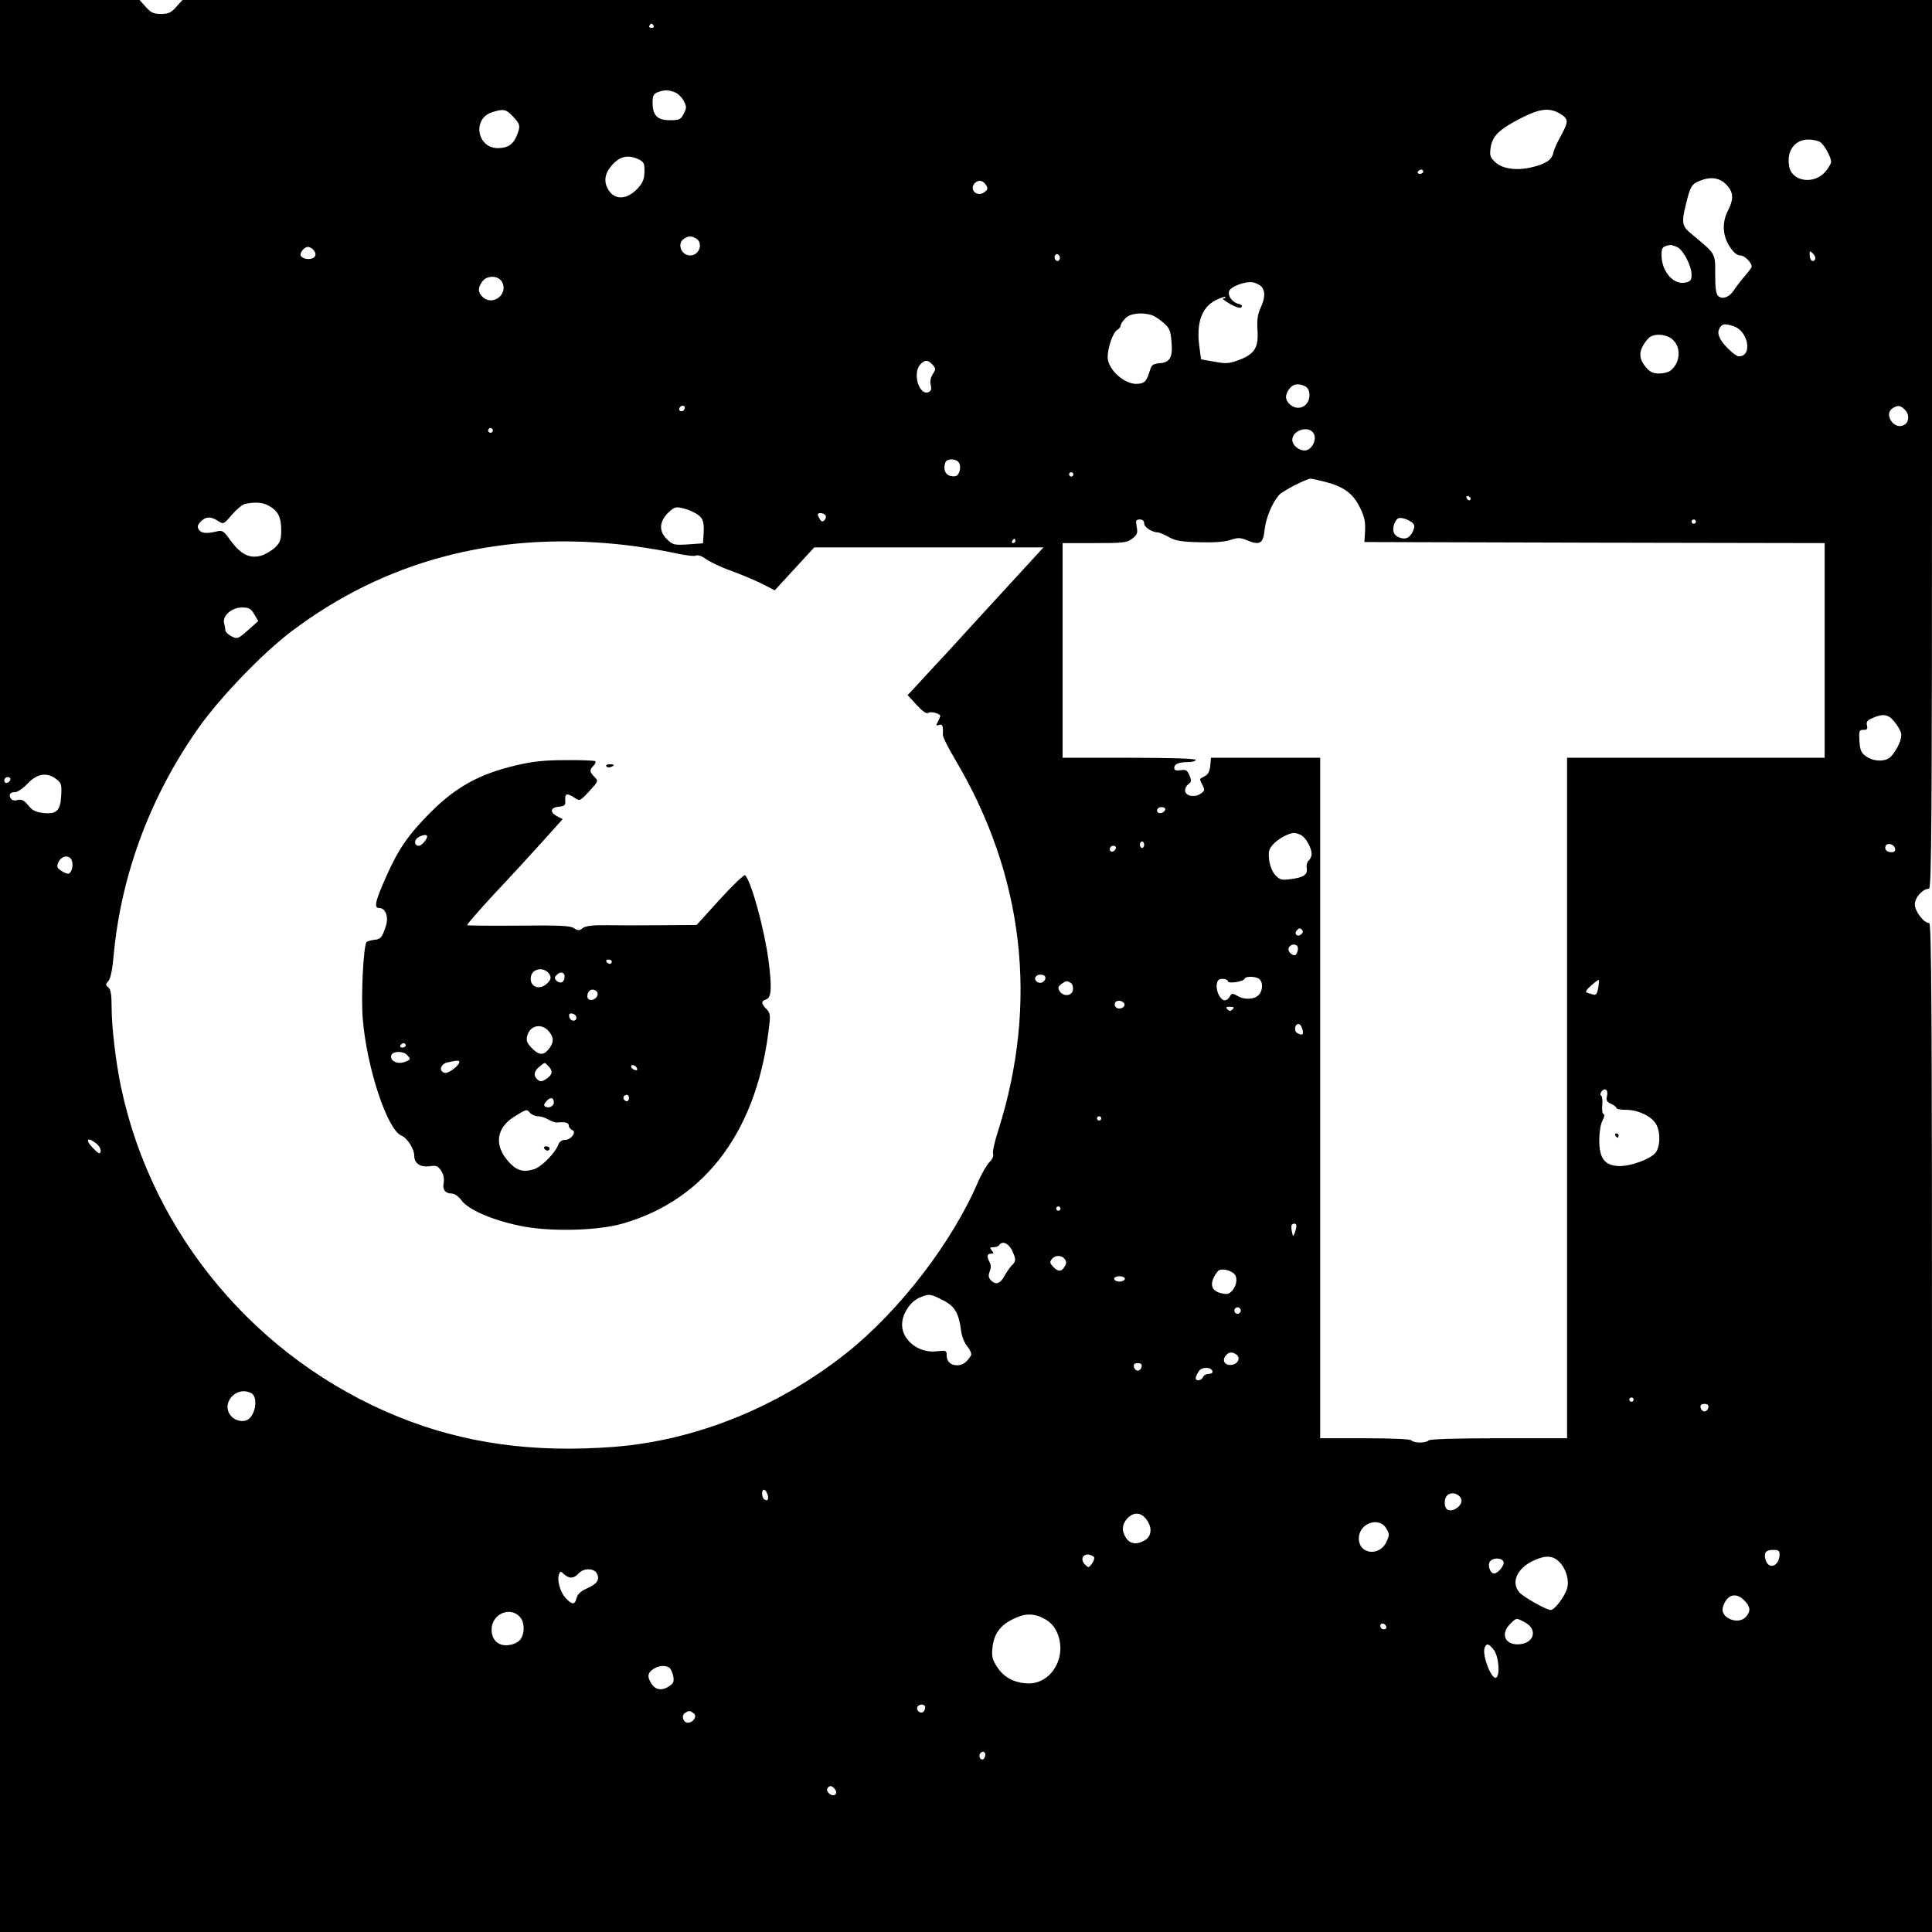
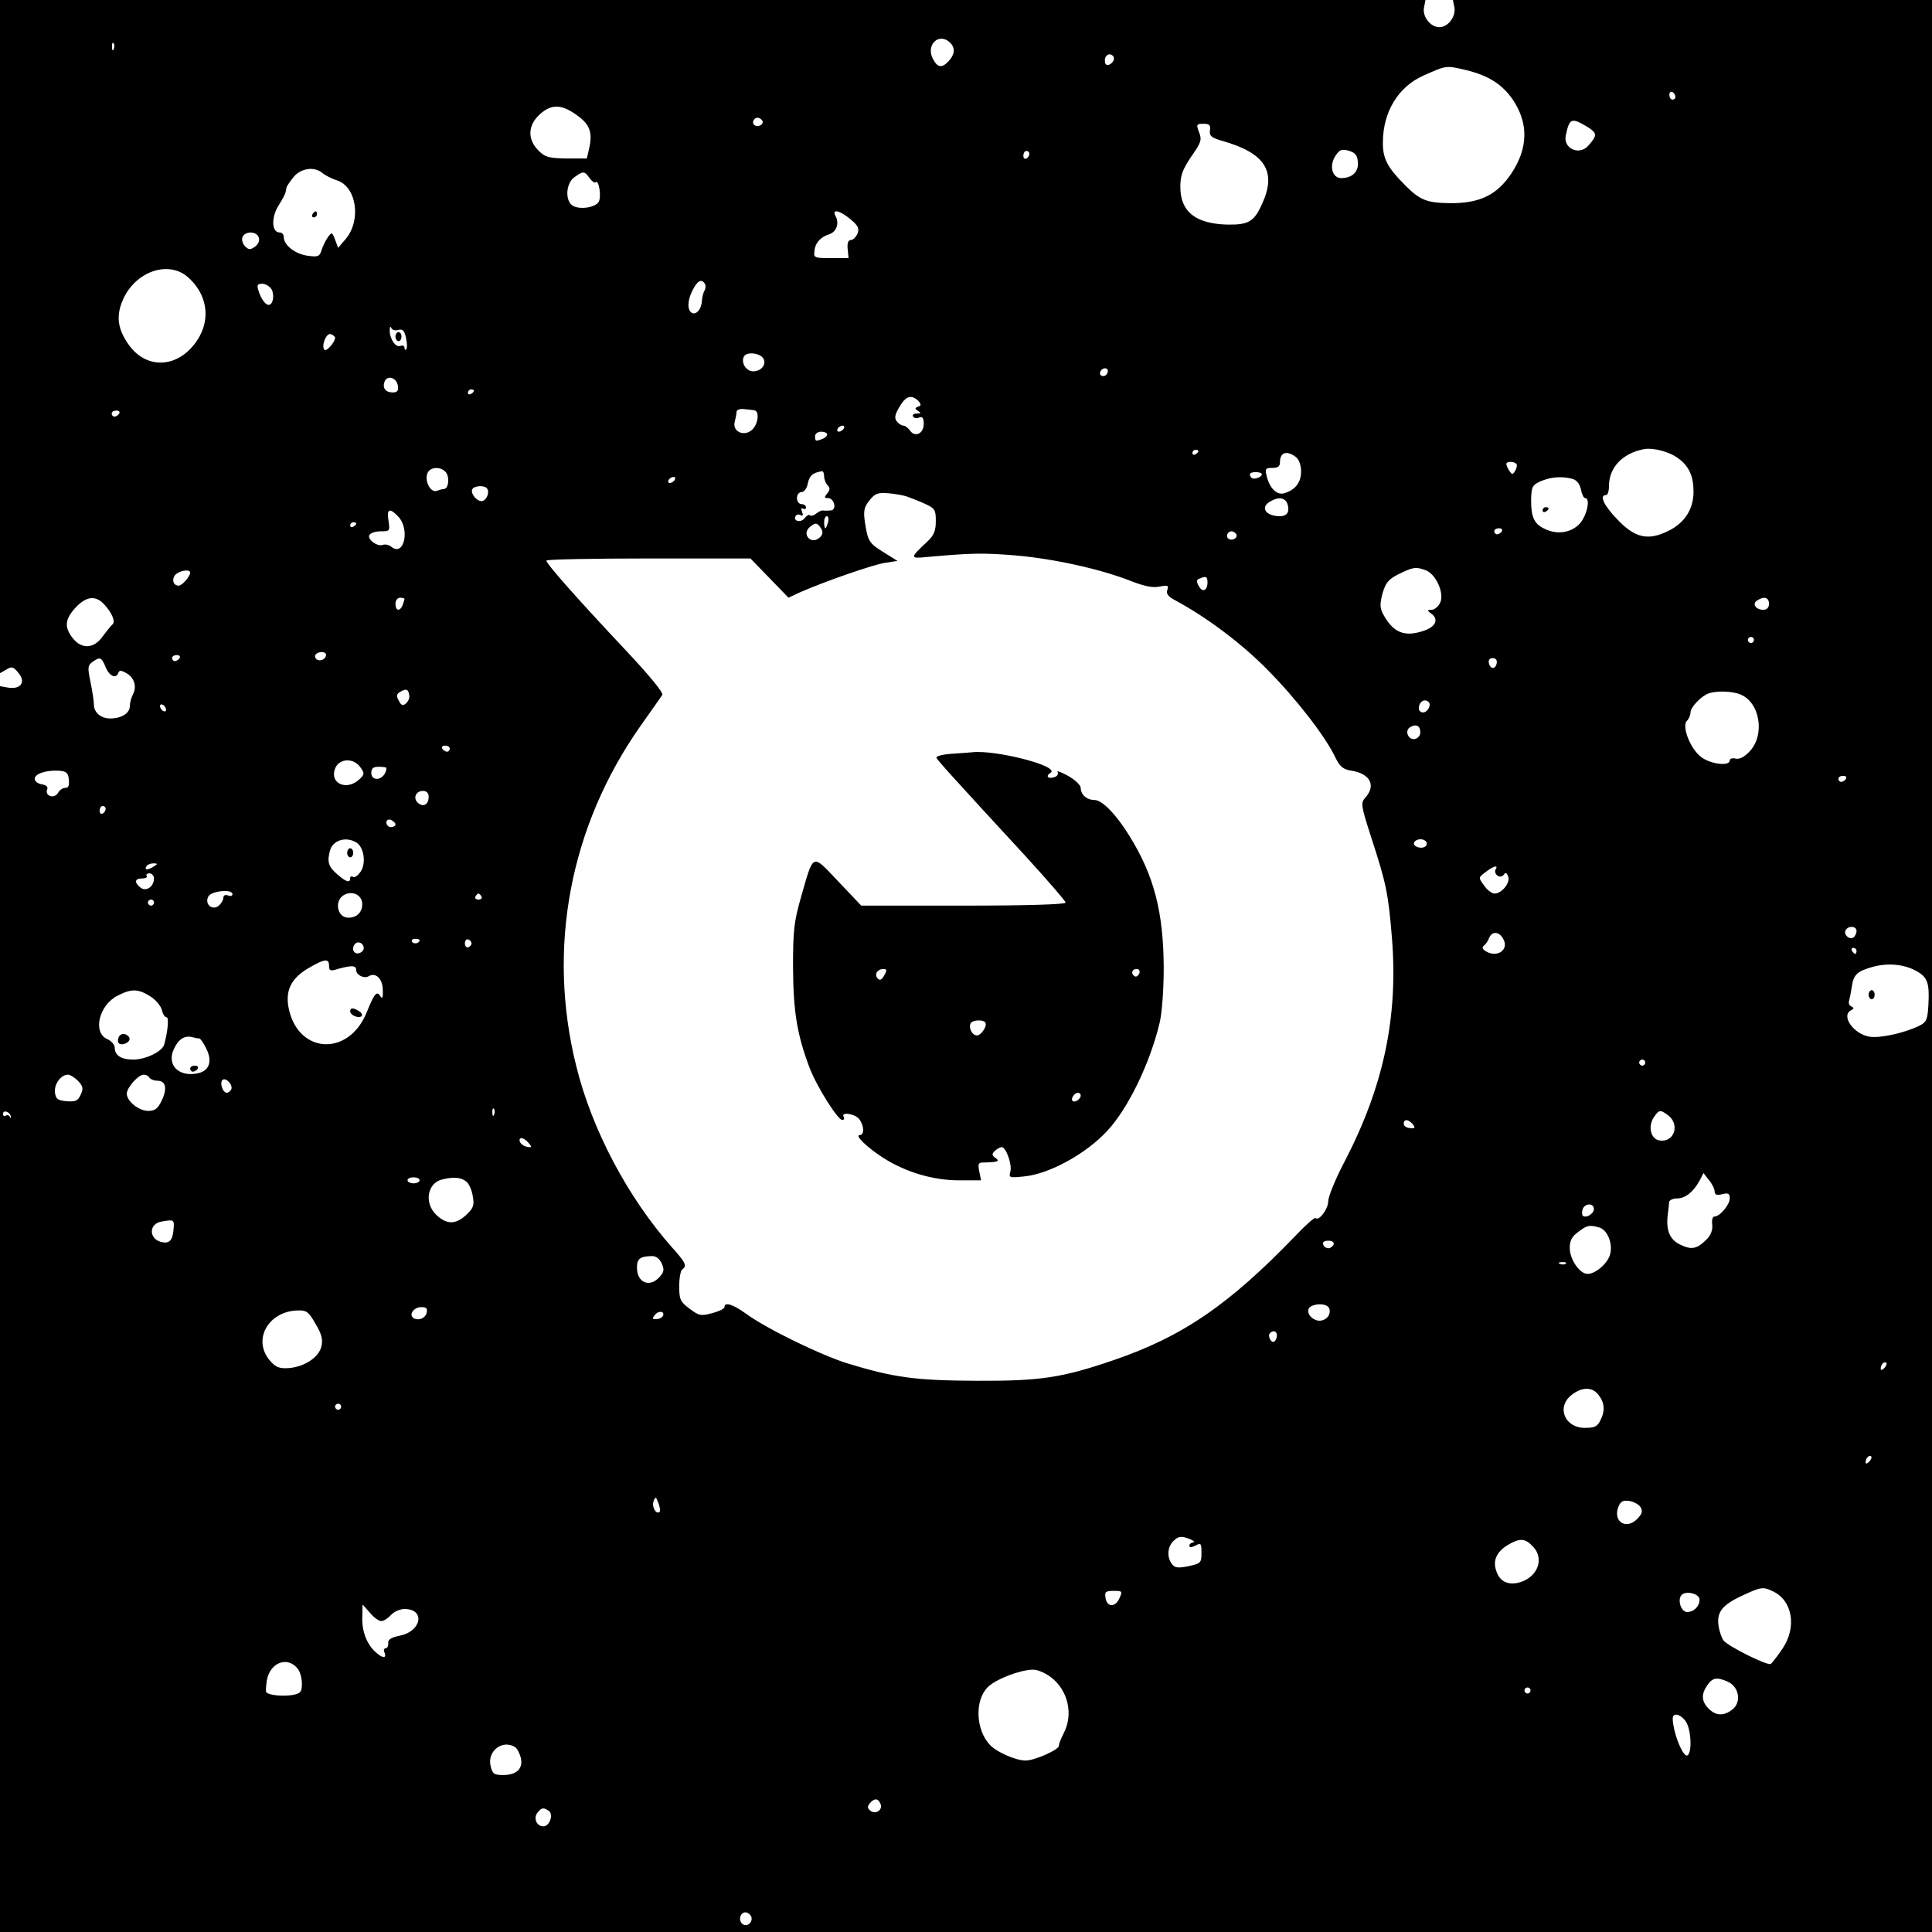
- <svg xmlns="http://www.w3.org/2000/svg" version="1.0" width="900pt" height="900pt" viewBox="0 0 900 900" preserveAspectRatio="xMidYMid meet">
-   <g transform="translate(0,900) scale(0.1,-0.1)" fill="#000000" stroke="none">
-     <path d="M0 4500 l0 -4500 4500 0 4500 0 0 2350 c0 1933 -2 2350 -13 2350 -25 0 -67 55 -67 87 0 32 37 73 66 73 12 0 14 328 14 2070 l0 2070 -4075 0 -4075 0 -29 -32 c-24 -27 -36 -33 -71 -33 -35 0 -47 6 -71 33 l-29 32 -325 0 -325 0 0 -4500z m3045 4380 c3 -5 -1 -10 -10 -10 -9 0 -13 5 -10 10 3 6 8 10 10 10 2 0 7 -4 10 -10z m99 -310 c14 -5 32 -23 41 -40 14 -27 14 -33 0 -60 -14 -27 -20 -30 -65 -30 -58 0 -80 22 -80 83 0 30 5 40 23 47 30 12 51 12 81 0z m-755 -112 c35 -37 37 -45 17 -93 -17 -39 -42 -55 -88 -55 -97 1 -118 138 -26 167 53 17 65 15 97 -19z m4879 12 c39 -24 40 -36 3 -103 -16 -28 -32 -64 -35 -79 -8 -34 -35 -52 -104 -68 -70 -16 -137 -6 -169 27 -22 21 -24 30 -19 66 9 54 39 84 140 136 90 46 134 51 184 21z m1213 -133 c19 -14 49 -70 49 -91 0 -8 -12 -28 -26 -45 -52 -62 -156 -48 -169 23 -14 72 25 126 89 126 23 0 48 -6 57 -13z m-5506 -79 c14 -6 25 -18 26 -27 4 -53 -1 -73 -22 -99 -46 -57 -105 -68 -138 -26 -32 41 -27 86 13 128 36 39 73 46 121 24z m3655 -58 c0 -5 -7 -10 -16 -10 -8 0 -12 5 -9 10 3 6 10 10 16 10 5 0 9 -4 9 -10z m1411 -59 c34 -35 37 -66 9 -121 -29 -56 -26 -117 7 -168 19 -29 35 -42 50 -42 20 0 53 -33 53 -52 0 -4 -15 -25 -33 -45 -18 -21 -40 -50 -50 -65 -20 -32 -52 -44 -72 -28 -11 9 -15 36 -15 102 0 100 5 92 -109 187 -46 37 -49 52 -27 141 20 81 26 91 60 106 52 22 94 18 127 -15z m-3447 -4 c9 -15 7 -21 -8 -32 -35 -26 -74 13 -44 43 16 16 38 12 52 -11z m-1353 -247 c37 -20 18 -80 -26 -80 -43 0 -63 58 -27 79 22 13 29 13 53 1z m4572 -41 c28 -13 67 -87 67 -129 0 -24 -5 -31 -27 -36 -56 -14 -113 51 -113 128 0 35 5 41 42 47 4 0 18 -4 31 -10z m-6355 -11 c17 -17 15 -35 -4 -42 -22 -8 -54 2 -54 18 0 15 20 36 35 36 6 0 16 -5 23 -12z m6997 -47 c-10 -16 -25 -3 -25 22 0 20 1 20 16 5 9 -9 13 -21 9 -27z m-3520 -1 c-5 -8 -11 -8 -17 -2 -6 6 -7 16 -3 22 5 8 11 8 17 2 6 -6 7 -16 3 -22z m-2596 -104 c30 -56 -43 -113 -90 -70 -23 21 -24 42 -3 72 22 31 76 30 93 -2z m3539 -23 c17 -23 15 -51 -6 -98 -14 -30 -17 -57 -14 -105 5 -80 -14 -110 -89 -138 -44 -16 -58 -17 -112 -7 l-62 11 -8 60 c-15 109 11 182 75 215 22 11 43 18 46 15 3 -3 -1 -6 -9 -6 -8 0 6 -12 30 -25 29 -17 48 -22 54 -16 6 6 1 12 -15 16 -28 7 -50 38 -42 59 8 22 75 46 109 41 17 -3 36 -13 43 -22z m-512 -131 c11 -4 35 -19 53 -35 28 -24 34 -35 38 -86 7 -75 -6 -99 -54 -103 -32 -3 -39 -8 -46 -33 -16 -51 -23 -60 -56 -63 -60 -6 -141 66 -141 125 0 44 25 114 43 125 9 5 17 14 17 20 0 7 10 22 22 35 22 23 75 30 124 15z m2711 -52 c68 -24 88 -140 23 -140 -16 0 -71 52 -86 81 -11 22 -12 34 -4 49 12 23 24 24 67 10z m-282 -65 c38 -37 31 -108 -14 -142 -9 -7 -32 -13 -53 -13 -28 0 -42 7 -62 31 -36 43 -33 81 12 132 23 26 87 23 117 -8z m-3451 -114 c16 -18 16 -21 1 -44 -10 -16 -14 -34 -9 -51 4 -19 2 -27 -11 -33 -44 -16 -75 89 -38 129 21 23 36 23 57 -1z m1737 -101 c12 -7 19 -21 19 -40 0 -53 -53 -79 -92 -43 -22 20 -23 42 -2 71 16 24 44 28 75 12z m-2891 -98 c0 -13 -12 -22 -22 -16 -10 6 -1 24 13 24 5 0 9 -4 9 -8z m5682 -9 c24 -22 23 -60 -3 -73 -46 -25 -97 53 -51 79 24 14 33 13 54 -6z m-6578 -104 c-3 -5 -10 -7 -15 -3 -5 3 -7 10 -3 15 3 5 10 7 15 3 5 -3 7 -10 3 -15z m3826 -9 c15 -28 -8 -74 -38 -78 -28 -4 -62 23 -62 49 0 46 79 69 100 29z m-1652 -137 c6 -11 6 -28 1 -41 -7 -18 -15 -23 -36 -20 -29 3 -41 32 -29 64 8 20 53 18 64 -3z m532 -53 c0 -5 -4 -10 -10 -10 -5 0 -10 5 -10 10 0 6 5 10 10 10 6 0 10 -4 10 -10z m1175 -35 c86 -23 128 -54 160 -119 21 -42 26 -66 24 -108 l-3 -53 1072 -3 1072 -2 0 -500 0 -500 -600 0 -600 0 0 -1585 0 -1585 -319 0 c-203 0 -322 -4 -326 -10 -3 -5 -21 -10 -40 -10 -19 0 -37 5 -40 10 -4 6 -87 10 -216 10 l-209 0 0 1585 0 1585 -254 0 -255 0 -3 -36 c-2 -24 -10 -41 -23 -48 -11 -6 -22 -12 -24 -14 -2 -1 2 -14 10 -28 12 -23 12 -27 -6 -40 -27 -20 -69 -14 -74 10 -2 11 5 25 14 32 15 11 16 17 6 42 -10 24 -17 28 -41 24 -22 -3 -30 0 -30 11 0 18 21 27 66 27 19 0 34 5 34 10 0 6 -110 10 -310 10 l-310 0 0 500 0 500 149 0 c136 0 150 2 176 21 23 19 26 27 20 55 -5 30 -3 34 15 34 13 0 20 -7 20 -18 0 -18 37 -42 63 -42 7 0 31 -10 52 -22 33 -18 59 -22 145 -24 67 -2 118 2 143 11 33 11 44 11 74 -1 62 -26 77 -17 84 48 6 55 35 125 67 162 17 19 128 76 147 76 6 0 38 -7 70 -15z m676 -78 c-1 -12 -15 -9 -19 4 -3 6 1 10 8 8 6 -3 11 -8 11 -12z m-5601 -32 c44 -23 60 -53 60 -113 0 -45 -4 -58 -28 -82 -16 -15 -46 -33 -67 -39 -53 -14 -94 7 -141 71 -31 44 -38 49 -62 43 -49 -12 -74 -10 -85 7 -9 13 -7 22 7 37 23 25 48 27 82 4 25 -16 26 -16 65 30 22 25 49 48 62 50 46 9 79 7 107 -8z m1981 -31 c41 -21 50 -38 47 -94 l-3 -51 -69 -5 c-65 -4 -72 -2 -98 23 -39 37 -38 81 3 123 27 26 36 30 63 24 17 -3 43 -12 57 -20z m615 -15 c3 -6 1 -16 -5 -22 -9 -9 -14 -8 -21 3 -5 8 -10 18 -10 23 0 11 28 8 36 -4z m2733 -34 c12 -11 12 -19 3 -40 -15 -32 -36 -41 -68 -27 -26 12 -31 40 -13 74 8 15 17 18 37 13 15 -3 33 -13 41 -20z m1321 5 c0 -5 -4 -10 -10 -10 -5 0 -10 5 -10 10 0 6 5 10 10 10 6 0 10 -4 10 -10z m-3170 -90 c0 -5 -5 -10 -11 -10 -5 0 -7 5 -4 10 3 6 8 10 11 10 2 0 4 -4 4 -10z m-1854 -15 c82 -8 195 -26 251 -38 56 -13 108 -20 116 -15 9 4 26 -2 47 -17 18 -13 70 -38 116 -54 46 -17 110 -44 143 -60 l60 -31 92 100 92 100 534 0 534 0 -158 -172 c-87 -95 -214 -233 -282 -308 -69 -74 -140 -151 -159 -172 l-34 -36 42 -46 c28 -30 47 -43 54 -37 11 9 56 -3 56 -14 0 -4 -5 -16 -11 -27 -10 -18 -9 -20 5 -15 16 6 21 -6 18 -45 -1 -9 25 -62 58 -117 320 -539 389 -1132 200 -1728 -17 -51 -27 -99 -24 -108 4 -9 -3 -25 -17 -39 -13 -13 -37 -55 -53 -92 -120 -281 -367 -602 -614 -798 -317 -251 -700 -406 -1081 -436 -378 -29 -701 16 -1008 141 -656 267 -1144 847 -1289 1534 -24 112 -44 282 -44 371 0 61 -4 85 -15 94 -14 12 -14 15 0 30 10 11 19 54 25 126 36 375 172 738 396 1055 100 141 298 347 432 448 433 327 945 464 1518 406z m-1692 -326 l19 -32 -48 -43 c-47 -41 -49 -42 -77 -28 -15 8 -28 20 -28 27 0 6 -3 22 -6 34 -9 34 35 73 83 73 33 0 42 -5 57 -31z m7640 -500 c14 -17 29 -41 32 -54 6 -24 -16 -75 -47 -109 -24 -26 -82 -25 -118 2 -21 15 -27 29 -29 71 -3 47 -1 51 19 51 17 0 20 4 16 21 -4 16 1 24 26 34 49 22 73 18 101 -16z m-8561 -269 c23 -18 25 -26 22 -77 -4 -70 -21 -87 -84 -80 -35 4 -51 12 -70 36 -20 24 -31 29 -50 24 -14 -4 -26 -1 -31 8 -11 18 -3 29 21 29 11 0 37 18 58 40 44 47 91 54 134 20z m-215 -2 c-6 -18 -28 -21 -28 -4 0 9 7 16 16 16 9 0 14 -5 12 -12z m5380 -140 c-7 -19 -38 -22 -38 -4 0 10 9 16 21 16 12 0 19 -5 17 -12z m633 -118 c22 -12 49 -60 49 -88 0 -11 -6 -25 -14 -31 -7 -6 -11 -21 -9 -34 6 -31 -13 -44 -72 -52 -45 -6 -52 -4 -74 18 -15 17 -25 43 -29 72 -4 39 -1 50 19 72 24 26 72 52 97 53 7 0 22 -5 33 -10z m-731 -45 c0 -8 -4 -15 -10 -15 -5 0 -10 7 -10 15 0 8 5 15 10 15 6 0 10 -7 10 -15z m3498 -18 c2 -11 -3 -17 -17 -17 -23 0 -35 15 -26 31 10 15 39 6 43 -14z m-3630 1 c-6 -18 -28 -21 -28 -4 0 9 7 16 16 16 9 0 14 -5 12 -12z m-4863 -58 c8 -25 -3 -60 -18 -60 -7 0 -22 7 -34 15 -18 13 -20 18 -10 40 15 31 53 34 62 5z m5728 -341 c-17 -17 -37 -1 -22 17 8 10 15 12 23 4 7 -7 7 -13 -1 -21z m-19 -58 c7 -10 -3 -41 -13 -41 -17 1 -33 20 -28 34 7 17 32 22 41 7z m-1174 -146 c0 -9 -7 -18 -16 -22 -18 -7 -39 11 -30 26 11 17 46 13 46 -4z m998 -7 c15 -15 15 -48 -1 -69 -18 -24 -65 -29 -99 -10 -27 15 -30 15 -39 -1 -5 -10 -16 -18 -23 -18 -20 0 -42 41 -38 73 3 21 9 27 28 27 13 0 24 -5 24 -11 0 -13 73 -2 78 12 5 13 56 11 70 -3z m1577 -41 c-5 -27 -11 -34 -23 -30 -10 3 -23 7 -30 9 -8 2 -1 15 20 33 18 16 34 28 36 26 2 -2 0 -19 -3 -38z m-2457 24 c8 -4 12 -19 10 -32 -4 -30 -45 -33 -62 -6 -9 15 -7 21 8 33 23 16 26 17 44 5z m250 -98 c5 -17 -26 -29 -40 -15 -6 6 -7 15 -3 22 9 14 37 9 43 -7z m504 -25 c-9 -9 -15 -9 -24 0 -9 9 -7 12 12 12 19 0 21 -3 12 -12z m322 -84 c13 -33 4 -42 -23 -25 -14 9 -9 41 8 41 5 0 12 -7 15 -16z m1422 -320 c-5 -19 -1 -27 19 -36 14 -6 25 -15 25 -20 0 -4 20 -8 45 -8 54 0 115 -28 138 -64 23 -34 22 -108 -1 -136 -24 -30 -118 -64 -172 -62 -65 3 -90 36 -90 120 0 37 6 75 15 92 9 17 11 30 5 30 -5 0 -8 17 -6 40 2 22 0 43 -5 46 -6 3 -5 11 2 20 16 20 32 6 25 -22z m-2356 -104 c0 -5 -4 -10 -10 -10 -5 0 -10 5 -10 10 0 6 5 10 10 10 6 0 10 -4 10 -10z m-4680 -118 c12 -10 21 -26 19 -36 -3 -14 -10 -11 -38 18 -37 39 -23 52 19 18z m4490 -302 c0 -5 -4 -10 -10 -10 -5 0 -10 5 -10 10 0 6 5 10 10 10 6 0 10 -4 10 -10z m1099 -82 c0 -7 -4 -22 -8 -33 -7 -17 -8 -17 -13 8 -3 14 -3 29 0 32 10 9 22 5 21 -7z m-1325 -112 c20 -43 20 -51 -1 -71 -9 -10 -24 -31 -34 -49 -19 -36 -40 -43 -62 -21 -12 12 -14 22 -7 41 7 16 7 32 0 44 -14 27 -12 40 6 40 14 0 14 3 4 15 -10 13 -9 15 8 15 12 0 24 5 27 10 13 21 43 9 59 -24z m245 -40 c9 -11 10 -20 1 -35 -14 -26 -32 -27 -55 -1 -15 16 -15 22 -5 35 16 19 44 19 59 1z m788 -68 c19 -15 16 -52 -5 -78 -15 -18 -24 -21 -50 -15 -54 11 -61 50 -19 103 11 14 52 9 74 -10z m-507 -25 c0 -7 -11 -13 -25 -13 -14 0 -25 6 -25 13 0 6 11 12 25 12 14 0 25 -6 25 -12z m-849 -99 c56 -28 75 -59 86 -142 3 -27 16 -59 30 -75 13 -16 20 -34 17 -40 -18 -31 -39 -47 -64 -47 -32 0 -50 17 -50 47 0 22 -3 23 -47 18 -89 -10 -170 60 -160 137 6 47 40 95 80 113 45 19 51 18 108 -11z m1389 -49 c0 -8 -7 -15 -15 -15 -8 0 -15 7 -15 15 0 8 7 15 15 15 8 0 15 -7 15 -15z m-22 -204 c23 -14 10 -46 -21 -49 -31 -4 -46 20 -27 43 14 17 29 19 48 6z m-440 -58 c-2 -10 -10 -18 -18 -18 -8 0 -16 8 -18 18 -2 12 3 17 18 17 15 0 20 -5 18 -17z m330 -20 c2 -8 -5 -13 -17 -13 -12 0 -24 -7 -27 -15 -7 -17 -34 -21 -34 -5 0 6 6 19 13 30 13 23 57 24 65 3z m-4477 -103 c31 -17 21 -98 -15 -122 -20 -14 -56 -8 -76 12 -57 57 18 148 91 110z m6439 -30 c0 -5 -4 -10 -10 -10 -5 0 -10 5 -10 10 0 6 5 10 10 10 6 0 10 -4 10 -10z m348 -37 c-2 -10 -10 -18 -18 -18 -8 0 -16 8 -18 18 -2 12 3 17 18 17 15 0 20 -5 18 -17z m-4383 -404 c8 -23 1 -34 -14 -24 -13 8 -15 45 -2 45 5 0 13 -9 16 -21z m3233 -27 c4 -25 -37 -56 -62 -46 -22 8 -21 60 1 72 23 14 57 -1 61 -26z m-1469 -88 c29 -37 27 -78 -4 -98 -36 -23 -70 -20 -89 9 -22 33 -20 64 6 92 28 30 62 29 87 -3z m1120 -46 c14 -24 14 -30 -1 -62 -33 -68 -128 -56 -128 17 0 72 96 105 129 45z m1831 -120 c-1 -55 -53 -73 -66 -22 -8 32 2 44 37 44 24 0 29 -4 29 -22z m-3193 -13 c2 -6 -3 -20 -11 -30 -14 -19 -16 -19 -32 -3 -22 22 -11 50 18 46 12 -2 23 -8 25 -13z m2167 -21 c32 -33 47 -85 36 -124 -11 -37 -58 -100 -76 -100 -20 0 -127 60 -146 82 -42 48 -9 116 72 151 53 23 84 20 114 -9z m-260 1 c6 -16 -26 -55 -44 -55 -18 0 -32 40 -19 56 15 19 55 18 63 -1z m-4224 -54 c15 -29 3 -49 -45 -70 -29 -13 -44 -27 -49 -45 -8 -33 -21 -33 -51 0 -26 28 -41 83 -31 110 6 16 8 16 24 0 25 -21 45 -20 67 4 23 26 71 26 85 1z m5345 -126 c29 -28 32 -51 8 -77 -36 -40 -122 -4 -107 45 17 59 60 72 99 32z m-5705 -75 c24 -24 26 -76 5 -106 -8 -12 -30 -24 -52 -27 -49 -8 -83 21 -83 72 0 70 82 109 130 61z m2427 -2 c41 -18 63 -39 79 -77 46 -111 -30 -238 -140 -233 -62 3 -109 28 -140 75 -23 35 -27 50 -23 89 7 77 47 122 137 152 27 8 58 6 87 -6z m2254 -24 c67 -34 45 -104 -32 -104 -60 0 -79 51 -34 95 29 29 28 29 66 9z m-643 -22 c2 -7 -3 -12 -12 -12 -9 0 -16 7 -16 16 0 17 22 14 28 -4z m501 -108 c22 -28 30 -117 11 -129 -21 -13 -67 105 -54 139 9 23 19 20 43 -10z m-3842 -82 c7 -4 15 -22 19 -39 5 -25 2 -34 -17 -47 -33 -23 -64 -20 -83 9 -22 33 -20 51 6 69 24 17 56 20 75 8z m1193 -186 c0 -8 -5 -18 -11 -22 -14 -8 -33 11 -25 25 10 16 36 13 36 -3z m-1080 -26 c20 -12 1 -45 -26 -45 -22 0 -32 34 -12 46 17 11 20 11 38 -1z m1360 -194 c0 -8 -4 -17 -9 -21 -12 -7 -24 12 -16 25 9 15 25 12 25 -4z m-702 -159 c18 -21 0 -40 -23 -24 -10 8 -15 19 -11 25 9 16 21 15 34 -1z" />
-     <path d="M2405 5435 c-171 -40 -282 -101 -401 -221 -99 -99 -148 -169 -203 -293 -53 -119 -61 -151 -34 -151 29 0 44 -41 31 -82 -18 -56 -24 -63 -54 -66 -16 -2 -32 -7 -36 -10 -15 -15 -27 -253 -18 -360 19 -227 114 -515 180 -542 28 -12 60 -62 60 -96 0 -33 28 -52 70 -47 33 5 40 2 55 -21 11 -17 15 -36 12 -55 -7 -32 7 -51 38 -51 12 0 31 -13 44 -31 32 -44 145 -93 272 -119 136 -29 361 -24 479 10 392 112 634 442 685 938 4 33 0 47 -15 62 -25 25 -25 37 0 45 24 8 26 56 10 182 -20 147 -80 367 -109 396 -4 4 -57 -46 -117 -112 l-109 -120 -160 -1 c-88 -1 -203 -1 -255 0 -68 1 -101 -3 -115 -13 -16 -13 -22 -13 -41 -1 -17 12 -67 14 -257 12 -130 -1 -238 0 -241 2 -2 3 53 66 122 141 70 74 171 184 225 244 l98 109 -25 13 c-36 19 -33 41 7 45 28 3 32 6 30 31 -2 31 8 34 43 11 25 -17 26 -16 69 30 43 47 43 48 24 67 -23 23 -24 33 -4 52 8 8 11 17 8 21 -4 3 -65 6 -137 5 -100 0 -154 -6 -231 -24z m-415 -332 c-1 -14 -27 -43 -38 -43 -21 0 -25 23 -7 37 20 14 45 18 45 6z m860 -583 c0 -5 -4 -10 -9 -10 -6 0 -13 5 -16 10 -3 6 1 10 9 10 9 0 16 -4 16 -10z m-289 -61 c7 -14 5 -23 -11 -39 -38 -38 -88 -15 -76 34 9 38 67 42 87 5z m69 -8 c0 -26 -17 -36 -36 -21 -11 10 -12 16 -3 26 17 20 39 17 39 -5z m153 -75 c7 -18 -18 -40 -37 -33 -20 8 -8 47 14 47 10 0 20 -6 23 -14z m-98 -116 c0 -22 -29 -18 -33 3 -3 14 1 18 15 15 10 -2 18 -10 18 -18z m-126 -67 c23 -28 21 -54 -7 -85 -22 -26 -44 -22 -76 11 -21 22 -26 34 -20 55 12 51 70 62 103 19z m-669 -63 c0 -5 -7 -10 -16 -10 -8 0 -12 5 -9 10 3 6 10 10 16 10 5 0 9 -4 9 -10z m6 -44 c19 -20 18 -23 -14 -34 -33 -11 -68 8 -59 33 8 19 54 20 73 1z m244 -33 c-1 -17 -50 -54 -67 -51 -31 6 -22 42 12 49 44 10 55 10 55 2z m414 -19 c23 -22 20 -41 -9 -60 -20 -13 -28 -14 -40 -4 -21 18 -19 39 8 61 27 22 23 22 41 3z m414 -12 c2 -7 -2 -10 -12 -6 -9 3 -16 11 -16 16 0 13 23 5 28 -10z m-38 -137 c0 -8 -4 -15 -9 -15 -13 0 -22 16 -14 24 11 11 23 6 23 -9z m-350 -21 c0 -17 -24 -29 -40 -19 -8 5 -6 13 6 26 18 20 34 17 34 -7z m-110 -49 c7 -8 23 -15 37 -15 13 0 34 -7 47 -15 13 -8 32 -15 42 -14 37 4 54 -1 54 -15 0 -8 7 -16 15 -20 23 -8 -4 -46 -33 -46 -14 0 -26 -8 -31 -22 -16 -41 -79 -104 -114 -115 -52 -16 -83 -5 -121 39 -66 76 -53 157 34 209 54 33 54 33 70 14z" />
-     <path d="M2535 3650 c3 -5 10 -10 16 -10 5 0 9 5 9 10 0 6 -7 10 -16 10 -8 0 -12 -4 -9 -10z" />
-     <path d="M2825 5430 c3 -5 12 -7 20 -3 21 7 19 13 -6 13 -11 0 -18 -4 -14 -10z" />
-     <path d="M7525 3710 c3 -5 8 -10 11 -10 2 0 4 5 4 10 0 6 -5 10 -11 10 -5 0 -7 -4 -4 -10z" />
+ <svg xmlns="http://www.w3.org/2000/svg" version="1.0" width="640pt" height="640pt" viewBox="0 0 640 640" preserveAspectRatio="xMidYMid meet">
+   <g transform="translate(0,640) scale(0.1,-0.1)" fill="#000000" stroke="none">
+     <path d="M0 5285 l0 -1115 21 12 c18 11 23 10 40 -11 25 -30 9 -55 -33 -49 l-28 5 0 -2064 0 -2063 3200 0 3200 0 0 3200 0 3200 -794 0 -793 0 5 -25 c5 -30 -21 -65 -50 -65 -29 0 -56 34 -51 64 l5 26 -2361 0 -2361 0 0 -1115z m3148 973 c17 -17 15 -38 -5 -60 -22 -24 -37 -23 -52 6 -26 47 20 91 57 54z m-2771 -20 c-3 -8 -6 -5 -6 6 -1 11 2 17 5 13 3 -3 4 -12 1 -19z m3313 -32 c0 -8 -7 -16 -15 -20 -10 -4 -15 1 -15 14 0 11 7 20 15 20 8 0 15 -6 15 -14z m1170 -39 c72 -18 117 -47 152 -98 52 -78 50 -160 -5 -243 -48 -72 -105 -100 -205 -99 -75 1 -98 10 -146 58 -61 61 -76 90 -75 146 1 99 51 181 133 218 79 35 74 35 146 18z m690 -88 c0 -5 -4 -9 -10 -9 -5 0 -10 7 -10 16 0 8 5 12 10 9 6 -3 10 -10 10 -16z m-3633 -65 c37 -28 46 -54 35 -104 l-8 -35 -67 0 c-58 1 -71 4 -93 26 -38 38 -36 85 6 122 39 34 73 32 127 -9z m608 -13 c7 -12 -12 -24 -25 -16 -11 7 -4 25 10 25 5 0 11 -4 15 -9z m2733 -21 c33 -21 34 -28 4 -62 -30 -35 -85 -10 -75 34 12 57 19 59 71 28z m-1250 -12 c-2 -18 4 -24 42 -35 141 -40 180 -101 131 -208 -27 -60 -45 -70 -116 -69 -105 3 -155 43 -155 125 0 37 7 57 36 100 33 47 36 56 26 81 -10 26 -8 28 14 28 20 0 25 -4 22 -22z m490 -103 c4 -33 -18 -55 -55 -55 -30 0 -41 41 -19 74 13 20 20 23 43 17 21 -6 29 -14 31 -36z m-1088 26 c0 -6 -4 -13 -10 -16 -5 -3 -10 1 -10 9 0 9 5 16 10 16 6 0 10 -4 10 -9z m-2341 -65 c9 -7 30 -18 46 -23 66 -20 83 -132 30 -195 l-25 -29 -10 27 c-10 26 -11 26 -24 8 -7 -10 -17 -30 -21 -43 -6 -21 -12 -23 -47 -18 -41 6 -78 35 -78 62 0 8 -6 15 -14 15 -26 0 -28 49 -4 88 13 20 23 40 24 45 1 4 2 11 3 15 0 4 11 20 23 35 24 30 70 37 97 13z m884 -16 c8 -11 17 -17 20 -14 11 11 20 -49 10 -65 -12 -20 -69 -27 -89 -10 -23 19 -18 74 9 92 29 21 33 21 50 -3z m864 -136 c25 -21 30 -30 24 -47 -5 -12 -15 -22 -22 -22 -9 0 -13 -10 -11 -30 l3 -30 -58 0 c-55 0 -58 1 -55 23 2 27 20 47 49 56 24 8 34 36 21 60 -14 25 13 20 49 -10z m-1960 -60 c4 -11 -1 -22 -12 -31 -16 -11 -21 -11 -33 1 -8 8 -12 22 -9 30 8 21 46 21 54 0z m-237 -130 c66 -56 80 -140 34 -210 -61 -94 -169 -101 -229 -14 -37 53 -41 97 -16 151 42 90 147 126 211 73z m1715 -24 c3 -5 3 -15 -1 -22 -4 -7 -8 -22 -9 -35 -1 -27 -19 -48 -34 -39 -15 10 -14 42 4 76 16 31 29 37 40 20z m-1435 -19 c10 -20 4 -51 -10 -51 -11 0 -26 21 -34 48 -6 18 -3 22 13 22 11 0 25 -9 31 -19z m419 -134 c15 4 21 -2 26 -27 4 -17 4 -34 1 -37 -3 -4 -6 -1 -6 5 0 6 -6 9 -14 6 -16 -6 -36 25 -35 53 0 10 3 13 5 7 3 -7 13 -10 23 -7z m-209 -26 c0 -14 -28 -46 -35 -40 -12 12 6 58 21 52 8 -3 14 -8 14 -12z m1415 -64 c18 -19 0 -47 -30 -47 -24 0 -42 30 -30 50 9 14 44 12 60 -3z m1145 -45 c0 -13 -12 -22 -22 -16 -10 6 -1 24 13 24 5 0 9 -4 9 -8z m-2352 -50 c3 -16 -2 -22 -17 -22 -24 0 -35 15 -27 36 9 23 40 13 44 -14z m252 -16 c0 -3 -4 -8 -10 -11 -5 -3 -10 -1 -10 4 0 6 5 11 10 11 6 0 10 -2 10 -4z m1473 -35 c9 -11 9 -15 -2 -18 -11 -5 -11 -7 0 -14 11 -7 10 -9 -4 -9 -10 0 -16 -4 -12 -10 3 -5 12 -7 20 -3 11 4 15 -2 15 -21 0 -32 -28 -46 -45 -23 -7 10 -17 17 -22 17 -6 0 -16 6 -22 14 -9 11 -7 22 9 49 21 36 40 41 63 18z m-545 -30 c19 -2 14 -46 -7 -65 -27 -24 -66 -5 -57 27 3 12 6 27 6 33 0 6 10 10 23 9 12 -1 28 -3 35 -4z m-2103 -11 c-3 -5 -10 -10 -16 -10 -5 0 -9 5 -9 10 0 6 7 10 16 10 8 0 12 -4 9 -10z m2400 -50 c-3 -5 -11 -10 -16 -10 -6 0 -7 5 -4 10 3 6 11 10 16 10 6 0 7 -4 4 -10z m-55 -19 c0 -5 -7 -12 -16 -15 -22 -9 -24 -8 -24 9 0 8 9 15 20 15 11 0 20 -4 20 -9z m2819 -79 c36 -26 51 -59 51 -111 0 -58 -30 -104 -84 -130 -67 -33 -110 -23 -168 38 -45 46 -61 81 -38 81 6 0 10 14 10 30 0 61 44 108 115 122 30 6 85 -8 114 -30z m-1589 24 c0 -3 -4 -8 -10 -11 -5 -3 -10 -1 -10 4 0 6 5 11 10 11 6 0 10 -2 10 -4z m323 -20 c10 -8 17 -27 17 -48 0 -36 -19 -61 -56 -72 -24 -7 -48 16 -58 57 -6 24 -4 27 19 27 18 0 25 5 25 18 0 34 22 41 53 18z m731 -24 c2 -4 0 -14 -5 -22 -8 -13 -10 -13 -19 0 -5 8 -10 18 -10 23 0 10 28 9 34 -1z m-3544 -31 c10 -20 4 -51 -10 -51 -5 0 -15 -3 -23 -6 -20 -7 -40 30 -32 56 8 26 51 26 65 1z m1250 -9 c0 -10 5 -23 12 -30 8 -8 8 -15 -2 -27 -10 -12 -10 -15 3 -15 21 0 30 -40 9 -41 -10 -1 -21 -1 -26 0 -4 1 -14 -4 -22 -10 -8 -7 -17 -9 -21 -6 -3 4 -11 -1 -18 -10 -12 -16 -40 -9 -29 8 3 5 10 6 16 3 8 -5 9 -1 5 10 -4 10 -3 15 3 11 6 -3 10 -1 10 4 0 6 -7 11 -15 11 -8 0 -15 9 -15 20 0 11 7 20 15 20 9 0 18 12 21 29 6 26 16 35 47 40 4 0 7 -7 7 -17z m1450 7 c0 -10 -27 -19 -34 -12 -11 12 -6 19 14 19 11 0 20 -3 20 -7z m-1945 -19 c-3 -5 -11 -10 -16 -10 -6 0 -7 5 -4 10 3 6 11 10 16 10 6 0 7 -4 4 -10z m2973 4 c15 -4 25 -17 29 -35 3 -16 9 -29 14 -29 15 0 10 -40 -8 -71 -23 -39 -74 -53 -119 -34 -41 17 -52 38 -52 99 1 44 4 49 32 62 34 14 68 17 104 8z m-3594 -33 c9 -14 -4 -41 -19 -41 -17 0 -38 27 -30 40 8 12 42 13 49 1z m1391 -26 c11 -4 37 -14 57 -23 35 -16 38 -20 38 -58 0 -32 -6 -47 -27 -67 -60 -56 -60 -58 -1 -52 146 13 183 14 293 5 126 -11 281 -45 382 -85 44 -17 72 -23 94 -18 28 5 31 4 26 -11 -5 -12 2 -22 25 -34 106 -57 223 -145 308 -232 94 -95 192 -221 225 -292 14 -28 25 -37 52 -41 62 -10 82 -49 46 -89 -16 -18 -15 -25 19 -131 50 -153 57 -187 69 -334 21 -263 -28 -493 -157 -741 -30 -57 -54 -116 -54 -131 0 -26 -31 -67 -42 -56 -3 3 -32 -22 -64 -56 -222 -231 -377 -337 -606 -415 -170 -58 -241 -69 -453 -68 -202 1 -272 10 -429 58 -89 28 -266 114 -336 165 -43 31 -70 39 -70 21 0 -5 -18 -14 -41 -20 -37 -10 -43 -9 -75 15 -31 23 -34 31 -34 75 0 27 5 52 10 55 17 11 11 23 -34 73 -146 165 -265 389 -317 600 -98 392 -21 796 214 1129 35 49 66 94 71 101 4 7 -40 62 -126 153 -154 164 -258 281 -258 292 0 4 152 7 338 7 l338 0 63 -65 63 -65 36 17 c84 37 240 91 281 98 l44 7 -45 28 c-50 31 -53 37 -63 101 -5 36 -3 49 15 71 18 23 27 27 63 24 23 -2 51 -7 62 -11z m1260 -25 c8 -25 -1 -40 -25 -40 -47 0 -67 29 -32 49 27 16 50 13 57 -9z m-2945 -42 c39 -43 18 -134 -24 -99 -7 6 -20 9 -28 6 -18 -7 -53 19 -44 33 4 7 21 12 38 12 29 0 30 1 25 35 -7 40 4 44 33 13z m1423 -18 c-3 -11 -7 -20 -9 -20 -2 0 -4 9 -4 20 0 11 4 20 9 20 5 0 7 -9 4 -20z m-1563 -4 c0 -3 -4 -8 -10 -11 -5 -3 -10 -1 -10 4 0 6 5 11 10 11 6 0 10 -2 10 -4z m1539 -43 c-16 -18 -38 -16 -46 3 -4 11 1 22 13 31 16 12 20 11 31 -3 9 -13 10 -21 2 -31z m2256 17 c-3 -5 -10 -10 -16 -10 -5 0 -9 5 -9 10 0 6 7 10 16 10 8 0 12 -4 9 -10z m-880 -9 c7 -12 -12 -24 -25 -16 -11 7 -4 25 10 25 5 0 11 -4 15 -9z m628 -120 c34 -13 62 -76 48 -107 -6 -13 -19 -24 -28 -24 -17 -1 -17 -1 0 -14 23 -18 13 -42 -25 -55 -66 -23 -104 -7 -138 58 -9 18 -9 33 0 66 10 34 19 46 53 63 49 24 57 25 90 13z m-4093 -8 c-1 -14 -27 -43 -38 -43 -18 0 -24 20 -12 35 13 15 50 21 50 8z m3370 -32 c0 -28 -17 -35 -29 -12 -8 14 -8 21 2 24 22 10 27 7 27 -12z m-3654 -74 c25 -27 38 -58 26 -66 -4 -3 -18 -21 -31 -38 -29 -42 -70 -45 -100 -7 -29 37 -26 63 10 102 35 37 66 41 95 9z m994 19 c0 -2 -3 -11 -6 -20 -9 -23 -24 -20 -24 4 0 11 7 20 15 20 8 0 15 -2 15 -4z m4520 -16 c0 -13 -7 -20 -19 -20 -25 0 -38 20 -20 31 23 15 39 10 39 -11z m-50 -120 c0 -5 -4 -10 -10 -10 -5 0 -10 5 -10 10 0 6 5 10 10 10 6 0 10 -4 10 -10z m-4730 -49 c0 -14 -18 -23 -30 -16 -6 4 -8 11 -5 16 8 12 35 12 35 0z m-485 -11 c-3 -5 -10 -10 -16 -10 -5 0 -9 5 -9 10 0 6 7 10 16 10 8 0 12 -4 9 -10z m-245 -30 c12 -30 35 -40 42 -19 3 9 9 9 25 0 27 -14 37 -44 24 -70 -6 -11 -11 -29 -11 -40 0 -24 -28 -41 -65 -41 -31 0 -54 20 -54 46 0 11 -5 44 -11 74 -10 48 -10 55 6 67 25 18 30 17 44 -17z m4608 13 c-4 -22 -22 -20 -26 1 -2 10 3 16 13 16 10 0 15 -7 13 -17z m-3602 -108 c1 -8 -4 -19 -11 -25 -10 -9 -16 -7 -24 9 -9 16 -8 22 6 30 20 11 26 8 29 -14z m4408 5 c66 -25 84 -134 32 -189 -18 -19 -34 -27 -47 -24 -10 3 -19 0 -19 -6 0 -21 -67 -12 -97 13 -36 30 -62 101 -45 118 7 7 12 19 12 28 0 17 35 54 60 63 25 9 77 8 104 -3z m-1031 -26 c9 -10 -4 -34 -19 -34 -8 0 -14 6 -14 13 0 22 19 35 33 21z m-4183 -25 c0 -6 -4 -7 -10 -4 -5 3 -10 11 -10 16 0 6 5 7 10 4 6 -3 10 -11 10 -16z m4155 -75 c0 -10 -8 -20 -18 -22 -22 -4 -35 27 -16 39 20 12 34 5 34 -17z m-3215 -54 c0 -5 -4 -10 -9 -10 -6 0 -13 5 -16 10 -3 6 1 10 9 10 9 0 16 -4 16 -10z m-296 -62 c14 -20 14 -23 -4 -40 -42 -39 -99 -13 -80 36 13 34 61 37 84 4z m86 -2 c0 -18 -15 -36 -31 -36 -12 0 -19 7 -19 20 0 15 7 20 25 20 14 0 25 -2 25 -4z m-1052 -38 c2 -20 -1 -28 -12 -28 -8 0 -19 -7 -24 -17 -12 -20 -44 -10 -36 11 4 10 -2 15 -18 18 -13 2 -23 10 -23 18 0 17 37 29 80 27 25 -2 31 -7 33 -29z m5887 2 c-3 -5 -10 -10 -16 -10 -5 0 -9 5 -9 10 0 6 7 10 16 10 8 0 12 -4 9 -10z m-4695 -59 c0 -26 -17 -36 -35 -21 -18 15 -8 40 16 40 12 0 19 -7 19 -19z m-1070 -40 c0 -6 -4 -13 -10 -16 -5 -3 -10 1 -10 9 0 9 5 16 10 16 6 0 10 -4 10 -9z m960 -52 c0 -5 -7 -9 -15 -9 -8 0 -15 7 -15 15 0 9 6 12 15 9 8 -4 15 -10 15 -15z m-131 -59 c26 -14 35 -68 16 -97 -9 -13 -20 -21 -25 -18 -6 4 -10 1 -10 -4 0 -17 -13 -13 -42 12 -30 26 -35 41 -25 79 9 34 51 48 86 28z m3546 1 c3 -5 1 -13 -5 -16 -15 -9 -43 3 -35 15 8 13 32 13 40 1z m-4215 -81 c-20 -13 -33 -13 -25 0 3 6 14 10 23 10 15 0 15 -2 2 -10z m4444 -11 c-3 -6 0 -15 7 -20 8 -5 16 -3 21 4 5 8 9 6 14 -6 8 -21 -21 -57 -45 -57 -9 0 -25 12 -35 27 -19 26 -19 26 5 44 27 21 44 25 33 8z m-4444 -29 c0 -28 -27 -45 -45 -30 -21 17 -19 30 6 30 11 0 18 4 15 8 -3 5 1 9 9 9 8 0 15 -8 15 -17z m260 -52 c0 -6 -7 -8 -15 -4 -9 3 -15 0 -15 -8 0 -7 -7 -19 -15 -26 -22 -18 -48 5 -35 30 10 19 80 26 80 8z m430 -33 c0 -27 -18 -45 -46 -45 -39 0 -48 61 -11 77 28 13 57 -4 57 -32z m395 25 c3 -5 -1 -10 -10 -10 -9 0 -13 5 -10 10 3 6 8 10 10 10 2 0 7 -4 10 -10z m-1085 -20 c0 -5 -4 -10 -10 -10 -5 0 -10 5 -10 10 0 6 5 10 10 10 6 0 10 -4 10 -10z m5640 -94 c0 -8 -5 -18 -11 -22 -14 -8 -33 11 -25 25 10 16 36 13 36 -3z m-1170 -27 c20 -36 -22 -64 -60 -39 -10 7 -11 12 -4 18 6 4 13 15 17 25 9 23 34 22 47 -4z m-3590 -3 c0 -11 -19 -15 -25 -6 -3 5 1 10 9 10 9 0 16 -2 16 -4z m172 -11 c0 -5 -5 -11 -11 -13 -6 -2 -11 4 -11 13 0 9 5 15 11 13 6 -2 11 -8 11 -13z m-357 -16 c0 -7 -8 -15 -17 -17 -18 -3 -25 18 -11 32 10 10 28 1 28 -15z m4945 -9 c0 -5 -2 -10 -4 -10 -3 0 -8 5 -11 10 -3 6 -1 10 4 10 6 0 11 -4 11 -10z m-5060 -49 c0 -17 4 -19 32 -10 45 12 58 11 58 -5 0 -16 27 -29 41 -20 23 14 46 -7 47 -44 1 -26 -1 -33 -8 -22 -12 19 -20 9 -45 -53 -61 -151 -233 -138 -260 20 -9 55 12 94 67 126 53 31 68 33 68 8z m5259 -18 c37 -21 43 -40 39 -113 -3 -49 -6 -56 -32 -69 -51 -24 -130 -41 -164 -35 -54 10 -95 71 -59 88 9 5 9 7 0 12 -7 3 -10 11 -8 17 2 7 6 27 9 46 6 43 17 53 69 68 51 14 105 9 146 -14z m-5852 -83 c18 -11 35 -31 39 -45 3 -14 10 -25 16 -25 8 0 4 -47 -8 -90 -6 -23 -61 -50 -103 -50 -40 0 -61 14 -61 40 0 9 -11 22 -25 28 -49 22 -27 113 35 144 45 23 67 23 107 -2z m163 -140 c4 0 15 -16 24 -35 20 -41 9 -72 -27 -80 -65 -15 -107 28 -80 82 15 32 36 44 61 37 8 -2 17 -4 22 -4z m4790 -80 c0 -5 -4 -10 -10 -10 -5 0 -10 5 -10 10 0 6 5 10 10 10 6 0 10 -4 10 -10z m-5191 -61 c16 -18 18 -25 8 -46 -9 -20 -17 -23 -46 -21 -30 3 -36 7 -39 29 -3 28 20 59 43 59 8 0 23 -10 34 -21z m236 11 c3 -5 15 -10 26 -10 28 0 34 -25 15 -65 -13 -28 -23 -35 -45 -35 -31 0 -71 32 -71 57 0 20 38 63 56 63 7 0 16 -4 19 -10z m271 -39 c-10 -16 -23 -14 -30 5 -9 25 4 38 21 21 9 -8 12 -20 9 -26z m871 -83 c-3 -8 -6 -5 -6 6 -1 11 2 17 5 13 3 -3 4 -12 1 -19z m-1601 -6 c1 -7 0 -8 -3 -2 -2 5 -9 8 -14 4 -5 -3 -9 0 -9 6 0 15 23 7 26 -8z m5489 4 c41 -30 22 -91 -27 -84 -29 4 -40 45 -20 76 17 26 22 27 47 8z m-845 -30 c9 -12 8 -15 -9 -13 -12 1 -21 7 -21 14 0 17 15 16 30 -1z m-2929 -62 c12 -14 11 -16 -5 -13 -11 2 -21 10 -24 17 -5 17 13 15 29 -4z m3929 -161 c0 -11 7 -13 25 -9 20 5 25 3 25 -14 0 -21 -33 -60 -51 -60 -6 0 -9 -12 -7 -27 2 -18 -5 -35 -19 -49 -32 -32 -50 -35 -87 -17 -36 17 -48 49 -41 103 2 14 4 31 4 38 1 6 12 12 26 12 28 0 55 22 75 59 l13 25 18 -23 c11 -13 19 -30 19 -38z m-4290 37 c0 -5 -9 -10 -20 -10 -11 0 -20 5 -20 10 0 6 9 10 20 10 11 0 20 -4 20 -10z m153 -3 c10 -6 20 -29 23 -49 6 -31 2 -40 -21 -62 -35 -33 -65 -33 -99 -1 -42 39 -31 106 19 118 37 9 61 7 78 -6z m3737 -92 c0 -16 -27 -32 -37 -22 -3 4 -3 13 0 22 8 20 37 20 37 0z m-4705 -66 c-3 -39 -14 -50 -42 -43 -40 11 -40 59 0 67 43 8 45 7 42 -24z m4722 5 c27 -7 46 -52 37 -88 -7 -30 -48 -66 -75 -66 -26 0 -59 48 -59 86 0 24 7 38 28 53 29 22 36 24 69 15z m-879 -56 c-3 -7 -11 -13 -18 -13 -7 0 -15 6 -17 13 -3 7 4 12 17 12 13 0 20 -5 18 -12z m-2226 -63 c9 -21 8 -28 -7 -45 -33 -37 -75 -19 -75 31 0 29 10 37 48 38 15 1 26 -8 34 -24z m2995 -1 c-3 -3 -12 -4 -19 -1 -8 3 -5 6 6 6 11 1 17 -2 13 -5z m-784 -148 c9 -23 -15 -46 -40 -40 -26 7 -39 34 -21 46 21 12 55 9 61 -6z m-2990 -16 c-5 -19 -32 -27 -46 -14 -12 12 6 34 28 34 18 0 22 -4 18 -20z m-368 -35 c20 -33 25 -52 20 -74 -8 -37 -56 -69 -109 -73 -31 -2 -43 3 -62 25 -59 69 -5 164 93 166 28 1 36 -5 58 -44z m1150 24 c-4 -5 -13 -9 -22 -9 -13 0 -13 3 -3 15 13 15 35 11 25 -6z m2035 -63 c0 -8 -4 -17 -9 -20 -10 -7 -23 19 -14 28 11 11 23 6 23 -8z m2012 -108 c-7 -7 -12 -8 -12 -2 0 14 12 26 19 19 2 -3 -1 -11 -7 -17z m-950 -85 c23 -26 26 -54 11 -85 -11 -24 -20 -28 -53 -28 -67 0 -95 69 -44 109 33 26 66 27 86 4z m-4162 -43 c0 -5 -4 -10 -10 -10 -5 0 -10 5 -10 10 0 6 5 10 10 10 6 0 10 -4 10 -10z m5062 -182 c-7 -7 -12 -8 -12 -2 0 14 12 26 19 19 2 -3 -1 -11 -7 -17z m-4007 -166 c-11 -11 -27 17 -20 35 6 16 8 16 16 -6 5 -13 7 -26 4 -29z m3249 16 c8 -13 6 -22 -8 -37 -37 -41 -84 -13 -65 37 7 18 15 23 35 20 15 -2 32 -11 38 -20z m-1489 -108 c11 -5 14 -9 8 -9 -7 -1 -13 -6 -13 -11 0 -7 6 -7 20 0 18 10 20 8 20 -24 0 -33 -2 -35 -42 -44 -34 -7 -46 -6 -55 6 -18 22 -16 57 3 76 17 18 29 19 59 6z m1134 -24 c40 -43 11 -107 -54 -120 -34 -6 -59 8 -69 42 -11 33 2 61 37 83 42 25 59 24 86 -5z m793 -147 c66 -30 81 -119 33 -190 -16 -24 -34 -47 -39 -51 -10 -7 -139 57 -156 77 -6 7 -14 29 -17 49 -7 46 12 70 82 102 58 27 66 28 97 13z m-2164 -24 c-14 -31 -42 -29 -46 3 -3 19 1 22 27 22 29 0 30 -1 19 -25z m1922 -4 c0 -22 -19 -41 -41 -41 -20 0 -33 39 -19 56 14 16 60 5 60 -15z m-4367 -71 c8 0 22 9 32 20 10 11 30 20 45 20 69 0 57 -73 -14 -88 -30 -6 -41 -13 -40 -25 1 -9 -3 -17 -8 -17 -6 0 -8 -7 -4 -15 7 -18 -5 -19 -25 -2 -31 25 -49 67 -49 114 l1 48 24 -27 c13 -16 30 -28 38 -28z m-276 -159 c7 -9 13 -30 13 -48 0 -28 -4 -33 -32 -38 -32 -5 -76 -1 -86 9 -2 3 -1 21 2 40 11 60 70 81 103 37z m2493 -26 c58 -43 77 -124 43 -188 -9 -18 -16 -35 -15 -39 3 -13 -82 -51 -112 -50 -33 1 -94 28 -116 51 -48 50 -52 148 -8 192 26 26 105 57 149 58 14 1 40 -10 59 -24z m2244 -16 c37 -17 45 -67 16 -91 -29 -23 -55 -23 -80 2 -24 24 -25 48 -4 78 17 25 32 27 68 11z m-654 -29 c0 -5 -4 -10 -10 -10 -5 0 -10 5 -10 10 0 6 5 10 10 10 6 0 10 -4 10 -10z m514 -102 c18 -25 22 -103 6 -113 -12 -7 -39 52 -47 102 -4 26 -2 33 10 33 9 0 23 -10 31 -22z m-3877 -86 c6 -4 14 -19 18 -34 9 -36 -13 -58 -58 -58 -31 0 -36 4 -42 31 -11 49 40 88 82 61z m1210 -188 c8 -20 -17 -36 -34 -22 -10 8 -10 14 -2 24 15 18 28 18 36 -2z m-1100 -22 c18 -11 4 -52 -17 -52 -23 0 -34 28 -19 46 13 16 19 17 36 6z m673 -357 c0 -19 -20 -29 -32 -17 -15 15 -2 43 17 36 8 -3 15 -12 15 -19z" />
+     <path d="M1035 5690 c-3 -5 -1 -10 4 -10 6 0 11 5 11 10 0 6 -2 10 -4 10 -3 0 -8 -4 -11 -10z" />
+     <path d="M1310 5285 c0 -8 5 -15 10 -15 6 0 10 7 10 15 0 8 -4 15 -10 15 -5 0 -10 -7 -10 -15z" />
+     <path d="M5110 4709 c0 -5 5 -7 10 -4 6 3 10 8 10 11 0 2 -4 4 -10 4 -5 0 -10 -5 -10 -11z" />
+     <path d="M3152 3903 c-29 -2 -52 -8 -50 -13 3 -8 59 -70 296 -327 72 -79 132 -148 132 -153 0 -6 -128 -10 -339 -10 l-338 0 -76 80 c-88 93 -81 96 -123 -50 -24 -84 -27 -112 -27 -235 1 -145 13 -221 54 -330 23 -62 94 -175 109 -175 6 0 8 5 5 10 -11 18 37 11 51 -7 17 -22 18 -53 2 -53 -18 0 23 -40 77 -75 75 -48 166 -75 252 -75 l73 0 -6 29 c-5 25 -3 30 12 30 51 1 57 4 42 15 -13 9 -13 13 -2 24 7 6 17 12 22 12 15 0 35 -58 29 -81 -6 -21 -3 -21 46 -16 83 8 205 75 275 151 69 74 141 223 173 356 8 31 14 111 14 185 -1 184 -32 304 -113 435 -45 73 -91 120 -117 120 -25 0 -45 18 -45 40 0 9 -19 27 -42 40 -22 12 -38 18 -35 13 4 -6 0 -14 -9 -17 -22 -8 -32 3 -14 14 34 21 -181 77 -260 68 -8 -1 -39 -3 -68 -5z m-223 -734 c-7 -14 -14 -18 -21 -11 -13 13 -2 32 18 32 12 0 13 -4 3 -21z m845 6 c-4 -8 -10 -12 -15 -9 -14 8 -10 24 6 24 9 0 12 -6 9 -15z m-511 -161 c10 -10 -12 -44 -27 -44 -16 0 -29 27 -20 41 6 10 38 12 47 3z m317 -243 c0 -12 -20 -25 -27 -18 -7 7 6 27 18 27 5 0 9 -4 9 -9z" />
+     <path d="M1150 3575 c0 -8 5 -15 10 -15 6 0 10 7 10 15 0 8 -4 15 -10 15 -5 0 -10 -7 -10 -15z" />
+     <path d="M1160 3050 c0 -13 28 -25 38 -16 3 4 0 11 -8 16 -20 13 -30 12 -30 0z" />
+     <path d="M6190 3105 c0 -8 5 -15 10 -15 6 0 10 7 10 15 0 8 -4 15 -10 15 -5 0 -10 -7 -10 -15z" />
+     <path d="M393 2964 c-7 -19 2 -28 22 -21 19 8 19 23 0 31 -9 3 -18 -1 -22 -10z" />
+     <path d="M630 2860 c0 -5 4 -10 9 -10 6 0 13 5 16 10 3 6 -1 10 -9 10 -9 0 -16 -4 -16 -10z" />
  </g>
</svg>
